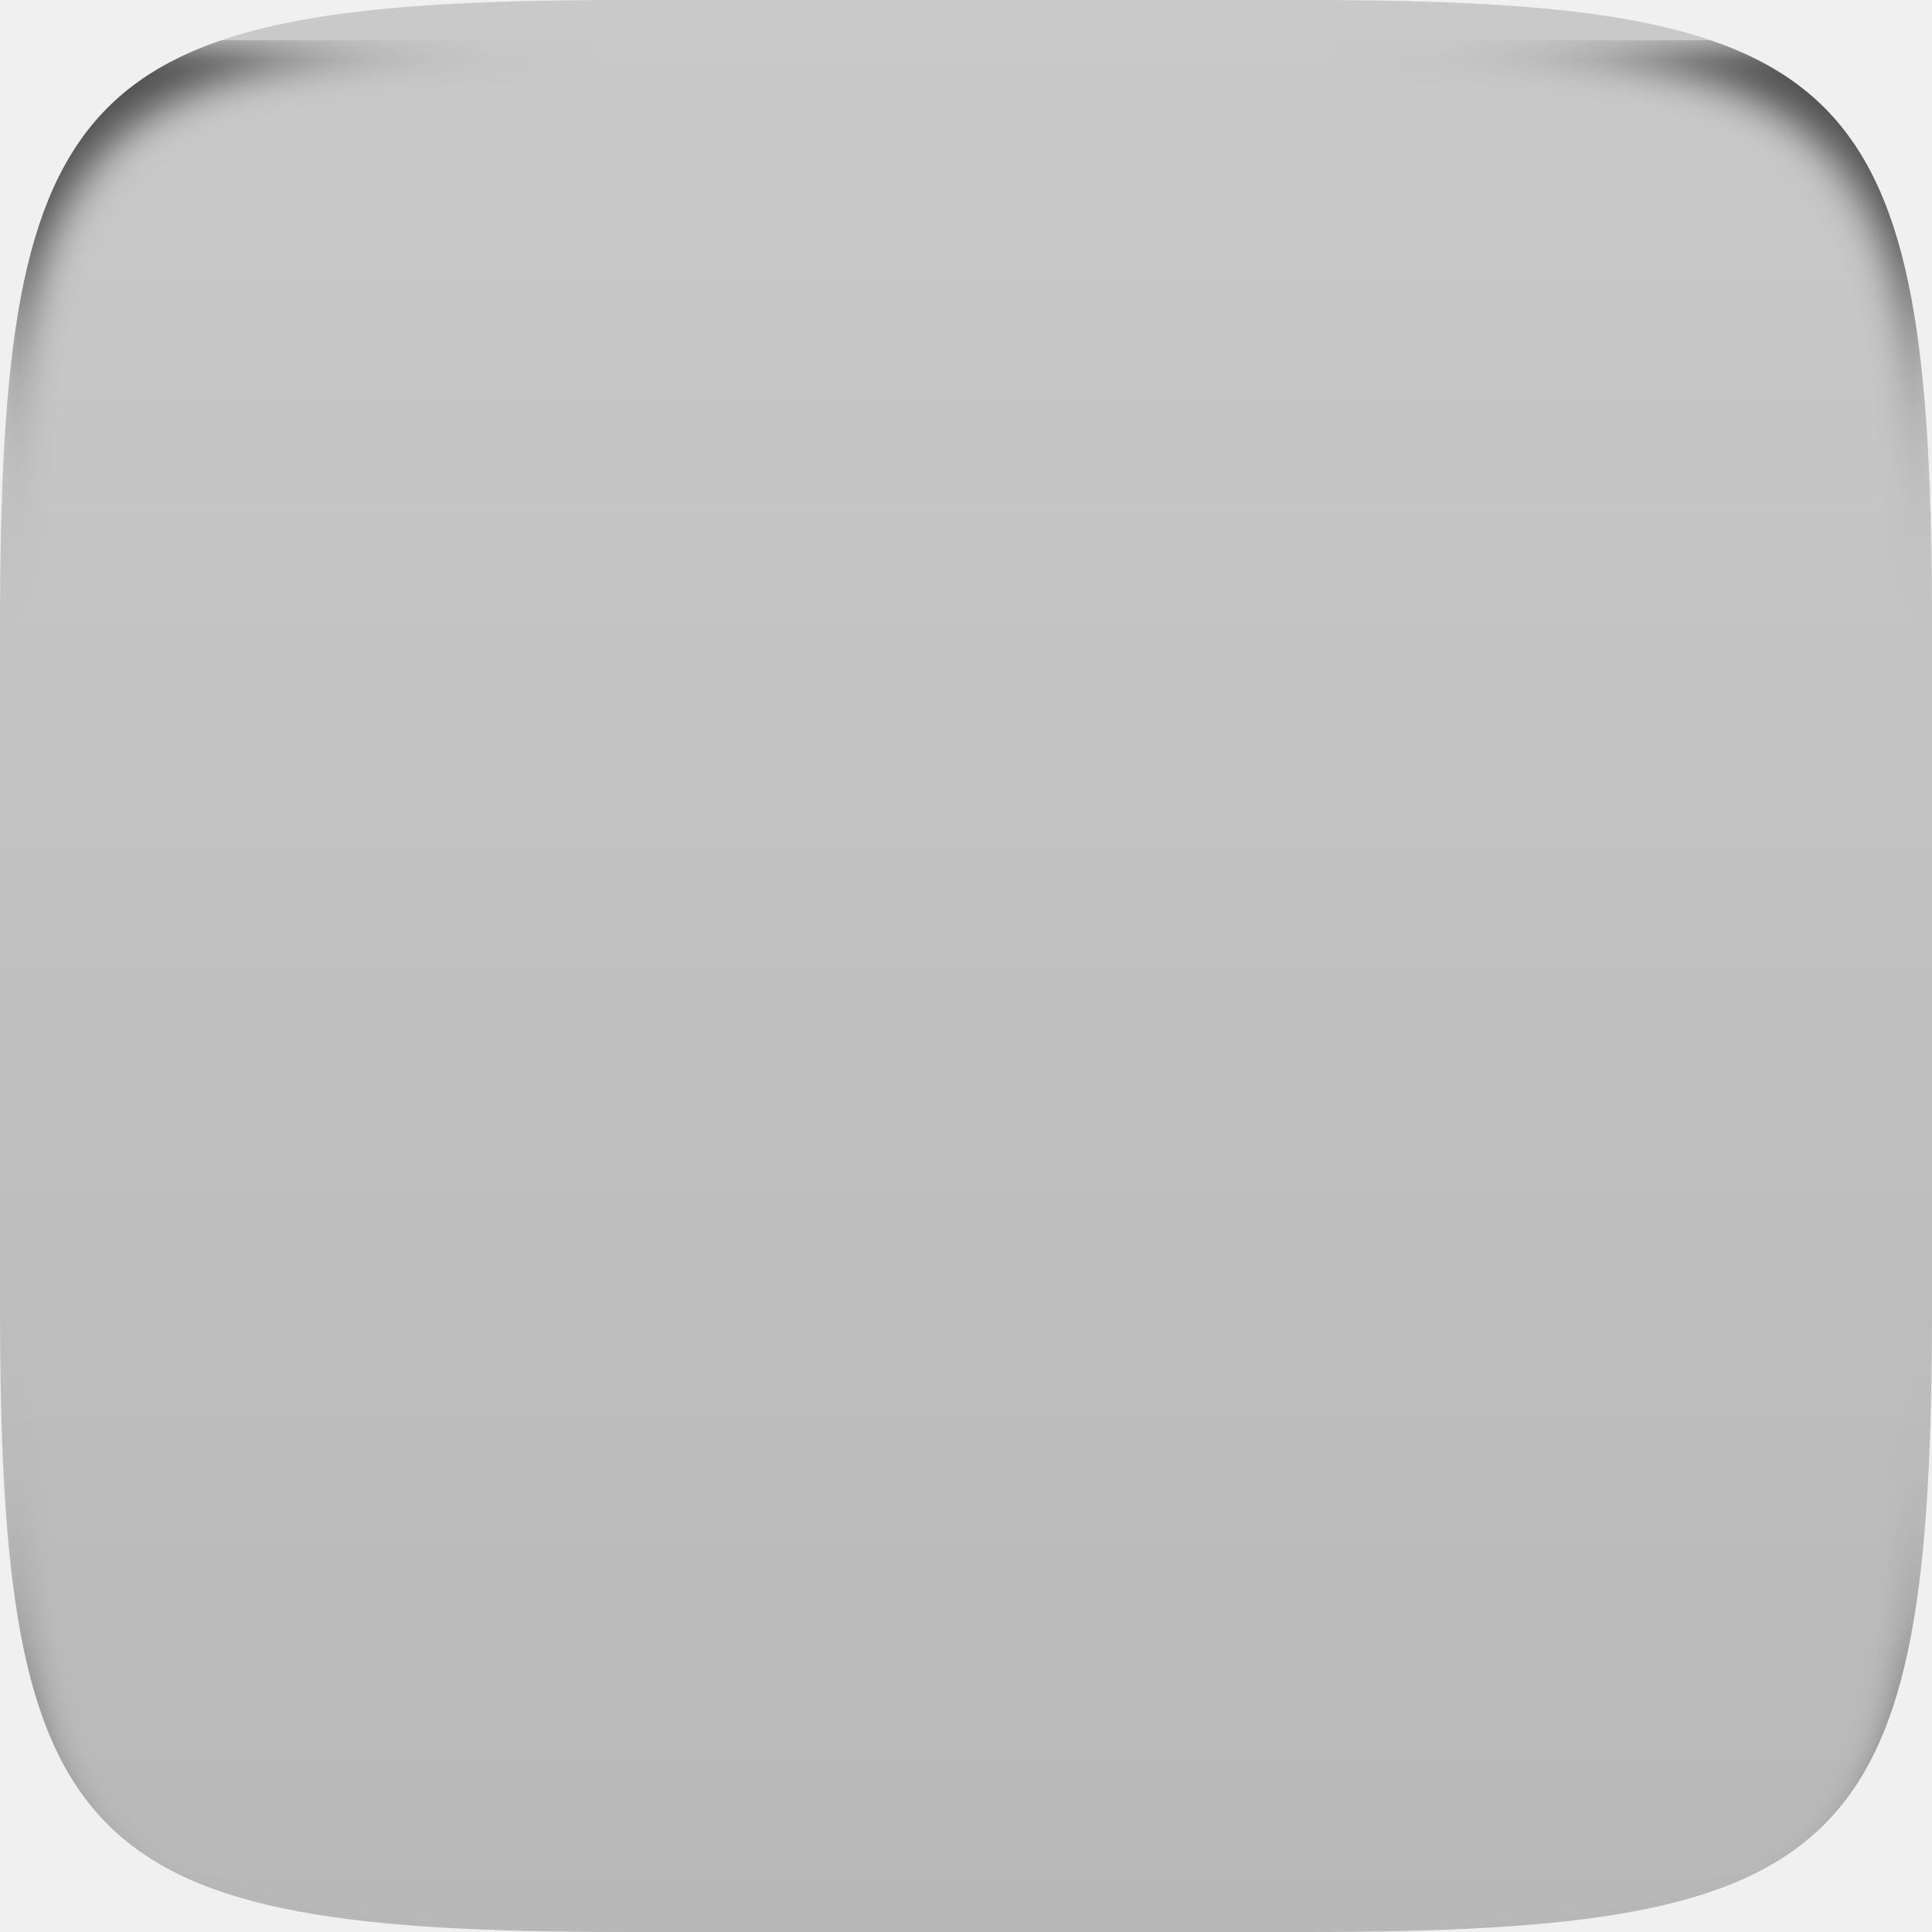
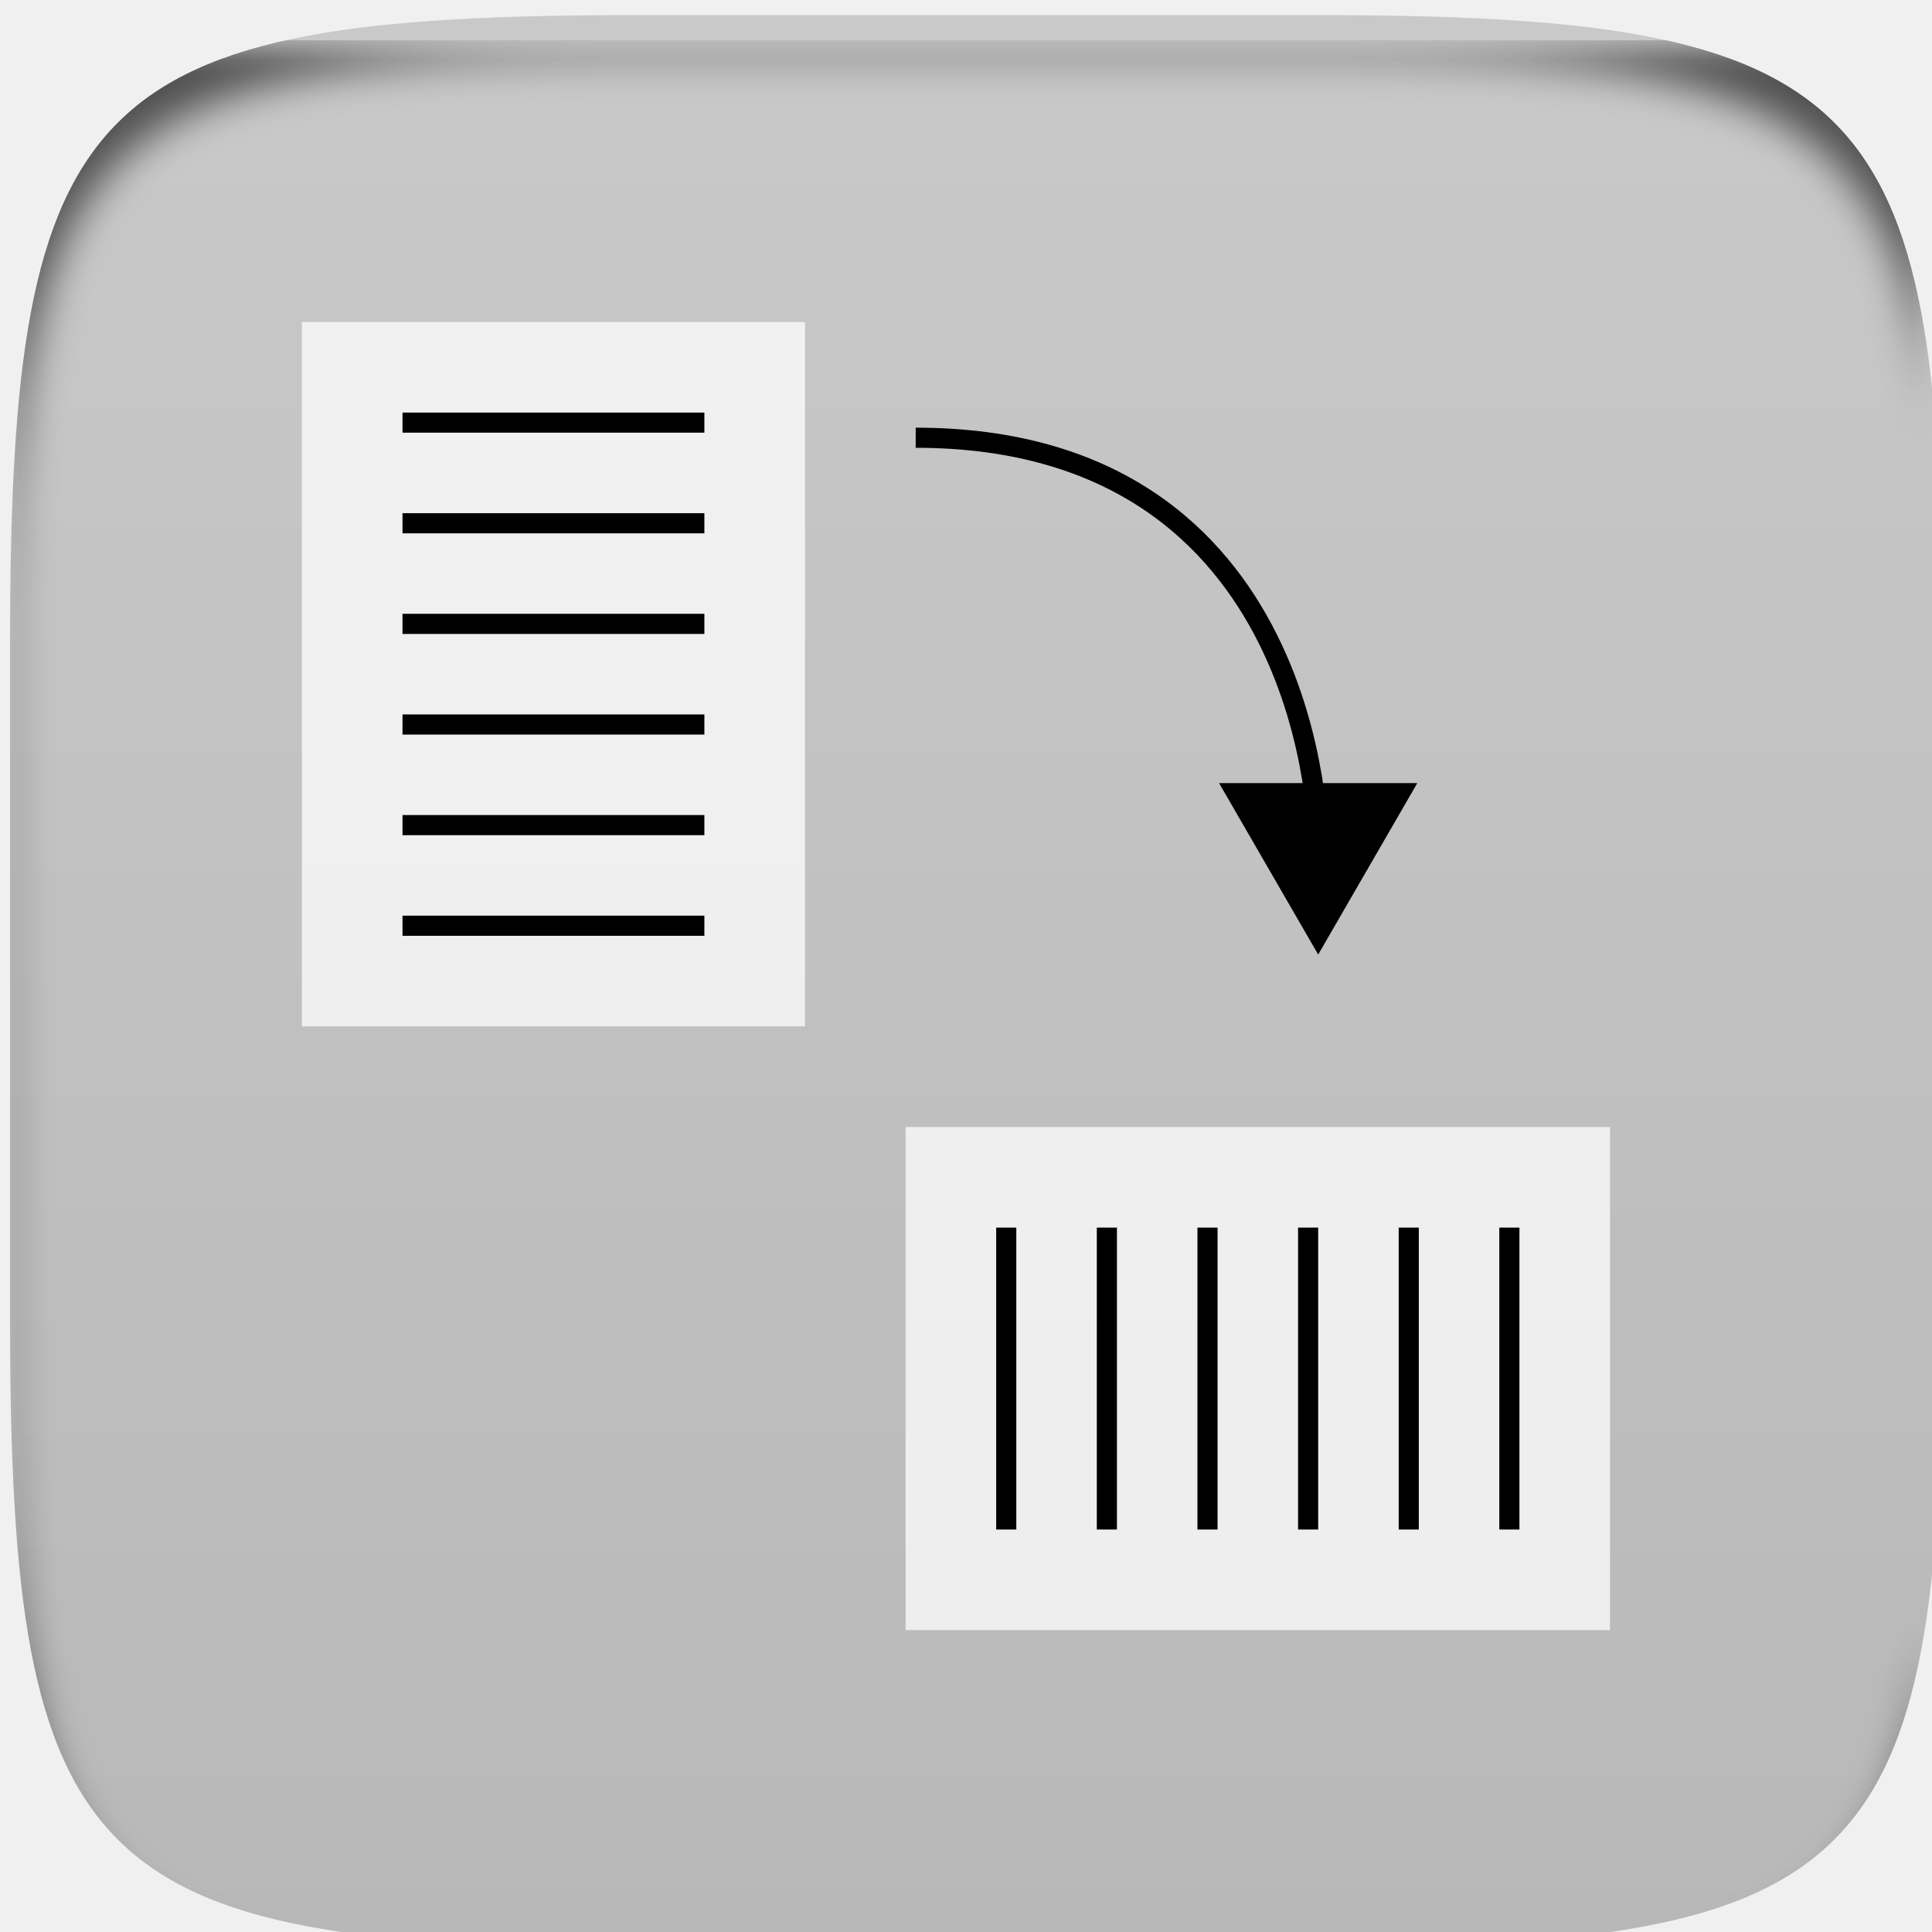
<svg xmlns="http://www.w3.org/2000/svg" xmlns:xlink="http://www.w3.org/1999/xlink" width="96" height="96" id="svg6517" version="1.1">
  <defs id="defs6519">
-     <linearGradient xlink:href="#Background" id="linearGradient6461" gradientUnits="userSpaceOnUse" x1="0" y1="970.295" x2="144" y2="970.295" gradientTransform="matrix(0,-0.6666667,0.6660448,0,-866.2599,731.2908)" />
+     <marker orient="auto" refY="0.0" refX="0.0" id="TriangleOutL" style="overflow:visible">
+       <path id="path3963" d="M 5.77,0.0 L -2.88,5.0 L -2.88,-5.0 L 5.77,0.0 z " style="fill-rule:evenodd;stroke:#000000;stroke-width:1.0pt" transform="scale(0.8)" />
+     </marker>
+     <marker orient="auto" refY="0.0" refX="0.0" id="Arrow1Lend" style="overflow:visible;">
+       <path id="path3824" d="M 0.0,0.0 L 5.0,-5.0 L -12.5,0.0 L 5.0,5.0 L 0.0,0.0 z " style="fill-rule:evenodd;stroke:#000000;stroke-width:1.0pt;" transform="scale(0.8) rotate(180) translate(12.5,0)" />
+     </marker>
+     <marker orient="auto" refY="0.0" refX="0.0" id="Arrow2Mend" style="overflow:visible;">
+       <path id="path3848" style="fill-rule:evenodd;stroke-width:0.625;stroke-linejoin:round;" d="M 8.719,4.034 L -2.207,0.016 L 8.719,-4.002 C 6.973,-1.63 6.983,1.616 8.719,4.034 z " transform="scale(0.6) rotate(180) translate(0,0)" />
+     </marker>
+     <marker orient="auto" refY="0.0" refX="0.0" id="Arrow2Lend" style="overflow:visible;">
+       <path id="path3842" style="fill-rule:evenodd;stroke-width:0.625;stroke-linejoin:round;" d="M 8.719,4.034 L -2.207,0.016 L 8.719,-4.002 C 6.973,-1.63 6.983,1.616 8.719,4.034 z " transform="scale(1.1) rotate(180) translate(1,0)" />
+     </marker>
+     <linearGradient xlink:href="#Background" id="linearGradient6461" gradientUnits="userSpaceOnUse" x1="0" y1="970.295" x2="144" y2="970.295" gradientTransform="matrix(0,-0.6666667,0.6660448,0,-865.7599,732.0408)" />
    <linearGradient id="Background">
      <stop id="stop4178" offset="0" style="stop-color:#b8b8b8;stop-opacity:1" />
      <stop id="stop4180" offset="1" style="stop-color:#c9c9c9;stop-opacity:1" />
    </linearGradient>
    <filter style="color-interpolation-filters:sRGB;" id="filter1121">
      <feFlood flood-opacity="0.6" flood-color="rgb(0,0,0)" result="flood" id="feFlood1123" />
      <feComposite in="flood" in2="SourceGraphic" operator="out" result="composite1" id="feComposite1125" />
      <feGaussianBlur in="composite1" stdDeviation="1" result="blur" id="feGaussianBlur1127" />
      <feOffset dx="0" dy="2" result="offset" id="feOffset1129" />
      <feComposite in="offset" in2="SourceGraphic" operator="atop" result="composite2" id="feComposite1131" />
    </filter>
    <filter style="color-interpolation-filters:sRGB;" id="filter950">
      <feFlood flood-opacity="0.25" flood-color="rgb(0,0,0)" result="flood" id="feFlood952" />
      <feComposite in="flood" in2="SourceGraphic" operator="in" result="composite1" id="feComposite954" />
      <feGaussianBlur in="composite1" stdDeviation="1" result="blur" id="feGaussianBlur956" />
      <feOffset dx="0" dy="1" result="offset" id="feOffset958" />
      <feComposite in="SourceGraphic" in2="offset" operator="over" result="composite2" id="feComposite960" />
    </filter>
    <clipPath clipPathUnits="userSpaceOnUse" id="clipPath873">
      <g transform="matrix(0,-0.6666667,0.6660448,0,-258.2599,677)" id="g875" style="fill:#ff00ff;fill-opacity:1;stroke:none;display:inline">
        <path style="fill:#ff00ff;fill-opacity:1;stroke:none;display:inline" d="m 46.703,898.228 50.595,0 C 138.162,898.228 144,904.065 144,944.926 l 0,50.738 c 0,40.861 -5.838,46.698 -46.703,46.698 l -50.595,0 C 5.838,1042.362 0,1036.525 0,995.664 L 0,944.926 C 0,904.065 5.838,898.228 46.703,898.228 Z" id="path877" />
      </g>
    </clipPath>
    <filter id="filter891">
      <feGaussianBlur stdDeviation="0.72" id="feGaussianBlur893" />
    </filter>
  </defs>
  <g id="layer1" transform="translate(268,-635.2908)" style="display:inline">
-     <path style="fill:url(#linearGradient6461);fill-opacity:1;stroke:none;display:inline;filter:url(#filter1121)" d="m -268,700.156 0,-33.73 c 0,-27.243 3.888,-31.135 31.103,-31.135 l 33.794,0 c 27.215,0 31.103,3.892 31.103,31.135 l 0,33.73 c 0,27.243 -3.888,31.135 -31.103,31.135 l -33.794,0 C -264.112,731.291 -268,727.399 -268,700.156 Z" id="path6455" />
+     <path style="fill:url(#linearGradient6461);fill-opacity:1;stroke:none;display:inline;filter:url(#filter1121)" d="m -267.5,700.906 0,-33.73 c 0,-27.243 3.888,-31.135 31.103,-31.135 l 33.794,0 c 27.215,0 31.103,3.892 31.103,31.135 l 0,33.73 c 0,27.243 -3.888,31.135 -31.103,31.135 l -33.794,0 c -27.215,0 -31.103,-3.892 -31.103,-31.135 z" id="path6455" />
+     <rect style="opacity:0.748;fill:#ffffff;fill-opacity:1;stroke:#000000;stroke-width:0;stroke-linejoin:round;stroke-miterlimit:4;stroke-opacity:1;stroke-dasharray:none" id="rect3019" width="25" height="35" x="15" y="16" transform="translate(-268,635.2908)" />
+     <path style="fill:none;stroke:#000000;stroke-width:1px;stroke-linecap:butt;stroke-linejoin:miter;stroke-opacity:1" d="m 20,21 c 15,0 15,0 15,0" id="path3021" transform="translate(-268,635.2908)" />
+     <path style="fill:none;stroke:#000000;stroke-width:1px;stroke-linecap:butt;stroke-linejoin:miter;stroke-opacity:1" d="m 20,26 c 15,0 15,0 15,0" id="path3023" transform="translate(-268,635.2908)" />
+     <path style="fill:none;stroke:#000000;stroke-width:1px;stroke-linecap:butt;stroke-linejoin:miter;stroke-opacity:1" d="m 20,31 c 15,0 15,0 15,0" id="path3025" transform="translate(-268,635.2908)" />
+     <path style="fill:none;stroke:#000000;stroke-width:1px;stroke-linecap:butt;stroke-linejoin:miter;stroke-opacity:1" d="m 20,36 c 15,0 15,0 15,0" id="path3027" transform="translate(-268,635.2908)" />
+     <path style="fill:none;stroke:#000000;stroke-width:1px;stroke-linecap:butt;stroke-linejoin:miter;stroke-opacity:1" d="m 20,41 c 15,0 15,0 15,0" id="path3029" transform="translate(-268,635.2908)" />
+     <path style="fill:none;stroke:#000000;stroke-width:1px;stroke-linecap:butt;stroke-linejoin:miter;stroke-opacity:1" d="m 20,46 c 15,0 15,0 15,0" id="path3031" transform="translate(-268,635.2908)" />
+     <rect style="opacity:0.748;fill:#ffffff;fill-opacity:1;stroke:#000000;stroke-width:0;stroke-linejoin:round;stroke-miterlimit:4;stroke-opacity:1;stroke-dasharray:none" id="rect3033" width="35" height="25" x="45" y="56" transform="translate(-268,635.2908)" />
+     <path style="fill:none;stroke:#000000;stroke-width:1px;stroke-linecap:butt;stroke-linejoin:miter;stroke-opacity:1" d="m 75,61 c 0,15 0,15 0,15" id="path3035" transform="translate(-268,635.2908)" />
+     <path style="fill:none;stroke:#000000;stroke-width:1px;stroke-linecap:butt;stroke-linejoin:miter;stroke-opacity:1" d="m 70,61 c 0,15 0,15 0,15" id="path3037" transform="translate(-268,635.2908)" />
+     <path style="fill:none;stroke:#000000;stroke-width:1px;stroke-linecap:butt;stroke-linejoin:miter;stroke-opacity:1" d="m 65,61 c 0,15 0,15 0,15" id="path3039" transform="translate(-268,635.2908)" />
+     <path style="fill:none;stroke:#000000;stroke-width:1px;stroke-linecap:butt;stroke-linejoin:miter;stroke-opacity:1" d="m 60,61 c 0,15 0,15 0,15" id="path3041" transform="translate(-268,635.2908)" />
+     <path style="fill:none;stroke:#000000;stroke-width:1px;stroke-linecap:butt;stroke-linejoin:miter;stroke-opacity:1" d="m 55,61 c 0,15 0,15 0,15" id="path3043" transform="translate(-268,635.2908)" />
+     <path style="fill:none;stroke:#000000;stroke-width:1px;stroke-linecap:butt;stroke-linejoin:miter;stroke-opacity:1" d="m 50,61 c 0,15 0,15 0,15" id="path3045" transform="translate(-268,635.2908)" />
+     <path style="fill:none;stroke:#000000;stroke-width:1;stroke-linecap:butt;stroke-linejoin:miter;stroke-miterlimit:4;stroke-opacity:1;stroke-dasharray:none;marker-end:url(#TriangleOutL);marker-mid:none" d="m -222.5,657.041 c 20,0 20,20 20,20" id="path3815" />
  </g>
  <g id="layer3" style="display:inline" />
  <g id="layer2" style="display:none">
    <g style="display:inline" transform="translate(-340,-581)" id="g4394" clip-path="none">
      <g id="g855">
        <g id="g870" clip-path="url(#clipPath873)" style="opacity:0.6;filter:url(#filter891)">
-           <path transform="matrix(1.499999,0,0,1.499999,-29.99979,-237.5428)" d="m 264,552.362 a 12,12 0 1 1 -24,0 A 12,12 0 1 1 264,552.362 Z" id="path844" style="color:#000000;fill:#000000;fill-opacity:1;fill-rule:nonzero;stroke:none;stroke-width:4;marker:none;visibility:visible;display:inline;overflow:visible;enable-background:accumulate" />
+           <path transform="matrix(1.499999,0,0,1.499999,-29.99979,-237.5428)" d="m 264,552.362 c 0,6.627 -5.373,12 -12,12 -6.627,0 -12,-5.373 -12,-12 0,-6.627 5.373,-12 12,-12 6.627,0 12,5.373 12,12 z" id="path844" style="color:#000000;fill:#000000;fill-opacity:1;fill-rule:nonzero;stroke:none;stroke-width:4;marker:none;visibility:visible;display:inline;overflow:visible;enable-background:accumulate" />
        </g>
        <g id="g862">
-           <path style="color:#000000;fill:#f5f5f5;fill-opacity:1;fill-rule:nonzero;stroke:none;stroke-width:4;marker:none;visibility:visible;display:inline;overflow:visible;enable-background:accumulate" id="path4398" d="m 264,552.362 a 12,12 0 1 1 -24,0 A 12,12 0 1 1 264,552.362 Z" transform="matrix(1.499999,0,0,1.499999,-29.99979,-238.5428)" />
-           <path transform="matrix(1.25,0,0,1.25,33,-100.4527)" d="m 264,552.362 a 12,12 0 1 1 -24,0 A 12,12 0 1 1 264,552.362 Z" id="path4400" style="color:#000000;fill:#dd4814;fill-opacity:1;fill-rule:nonzero;stroke:none;stroke-width:4;marker:none;visibility:visible;display:inline;overflow:visible;enable-background:accumulate" />
-           <path style="color:#000000;fill:#f5f5f5;fill-opacity:1;fill-rule:nonzero;stroke:none;stroke-width:3;marker:none;visibility:visible;display:inline;overflow:visible;enable-background:accumulate" id="path4459" d="m 669.817,595.777 c -0.391,0.226 -3.626,-1.903 -4.076,-1.951 -0.449,-0.047 -4.057,1.363 -4.392,1.061 -0.336,-0.302 0.69,-4.037 0.596,-4.479 -0.094,-0.442 -2.55,-3.437 -2.366,-3.85 0.184,-0.413 4.053,-0.592 4.444,-0.818 0.391,-0.226 2.481,-3.487 2.93,-3.44 0.449,0.047 1.815,3.671 2.151,3.974 0.336,0.302 4.083,1.282 4.177,1.724 0.094,0.442 -2.931,2.861 -3.115,3.274 C 669.982,591.684 670.209,595.551 669.817,595.777 Z" transform="matrix(1.511423,-0.1636638,0.1636638,1.511423,-755.3735,-191.9365)" />
+           <path style="color:#000000;fill:#f5f5f5;fill-opacity:1;fill-rule:nonzero;stroke:none;stroke-width:4;marker:none;visibility:visible;display:inline;overflow:visible;enable-background:accumulate" id="path4398" d="m 264,552.362 c 0,6.627 -5.373,12 -12,12 -6.627,0 -12,-5.373 -12,-12 0,-6.627 5.373,-12 12,-12 6.627,0 12,5.373 12,12 z" transform="matrix(1.499999,0,0,1.499999,-29.99979,-238.5428)" />
+           <path transform="matrix(1.25,0,0,1.25,33,-100.4527)" d="m 264,552.362 c 0,6.627 -5.373,12 -12,12 -6.627,0 -12,-5.373 -12,-12 0,-6.627 5.373,-12 12,-12 6.627,0 12,5.373 12,12 z" id="path4400" style="color:#000000;fill:#dd4814;fill-opacity:1;fill-rule:nonzero;stroke:none;stroke-width:4;marker:none;visibility:visible;display:inline;overflow:visible;enable-background:accumulate" />
+           <path style="color:#000000;fill:#f5f5f5;fill-opacity:1;fill-rule:nonzero;stroke:none;stroke-width:3;marker:none;visibility:visible;display:inline;overflow:visible;enable-background:accumulate" id="path4459" d="m 669.817,595.777 c -0.391,0.226 -3.626,-1.903 -4.076,-1.951 -0.449,-0.047 -4.057,1.363 -4.392,1.061 -0.336,-0.302 0.69,-4.037 0.596,-4.479 -0.094,-0.442 -2.55,-3.437 -2.366,-3.85 0.184,-0.413 4.053,-0.592 4.444,-0.818 0.391,-0.226 2.481,-3.487 2.93,-3.44 0.449,0.047 1.815,3.671 2.151,3.974 0.336,0.302 4.083,1.282 4.177,1.724 0.094,0.442 -2.931,2.861 -3.115,3.274 -0.184,0.413 0.043,4.279 -0.349,4.505 z" transform="matrix(1.511423,-0.1636638,0.1636638,1.511423,-755.3735,-191.9365)" />
        </g>
      </g>
    </g>
  </g>
</svg>
